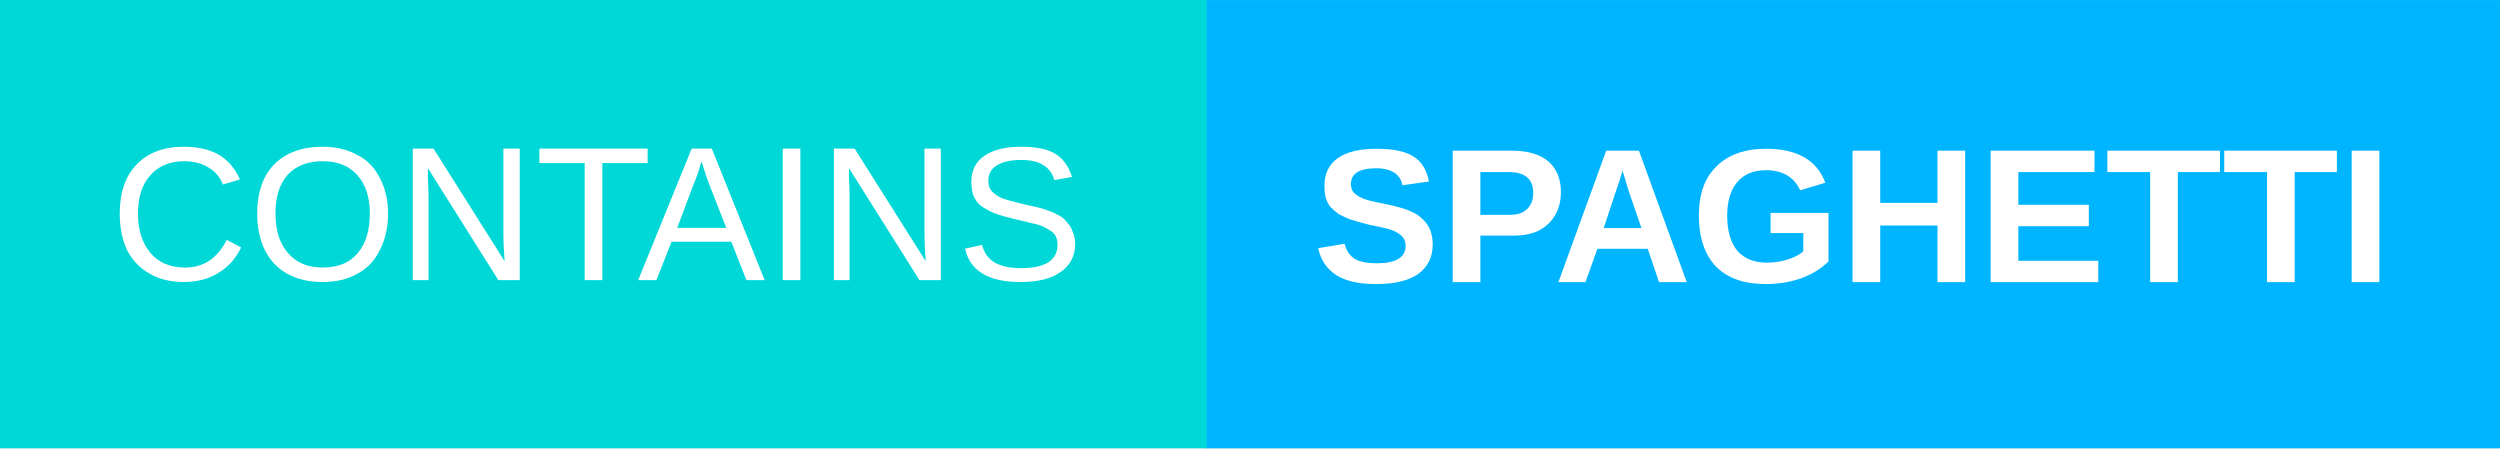
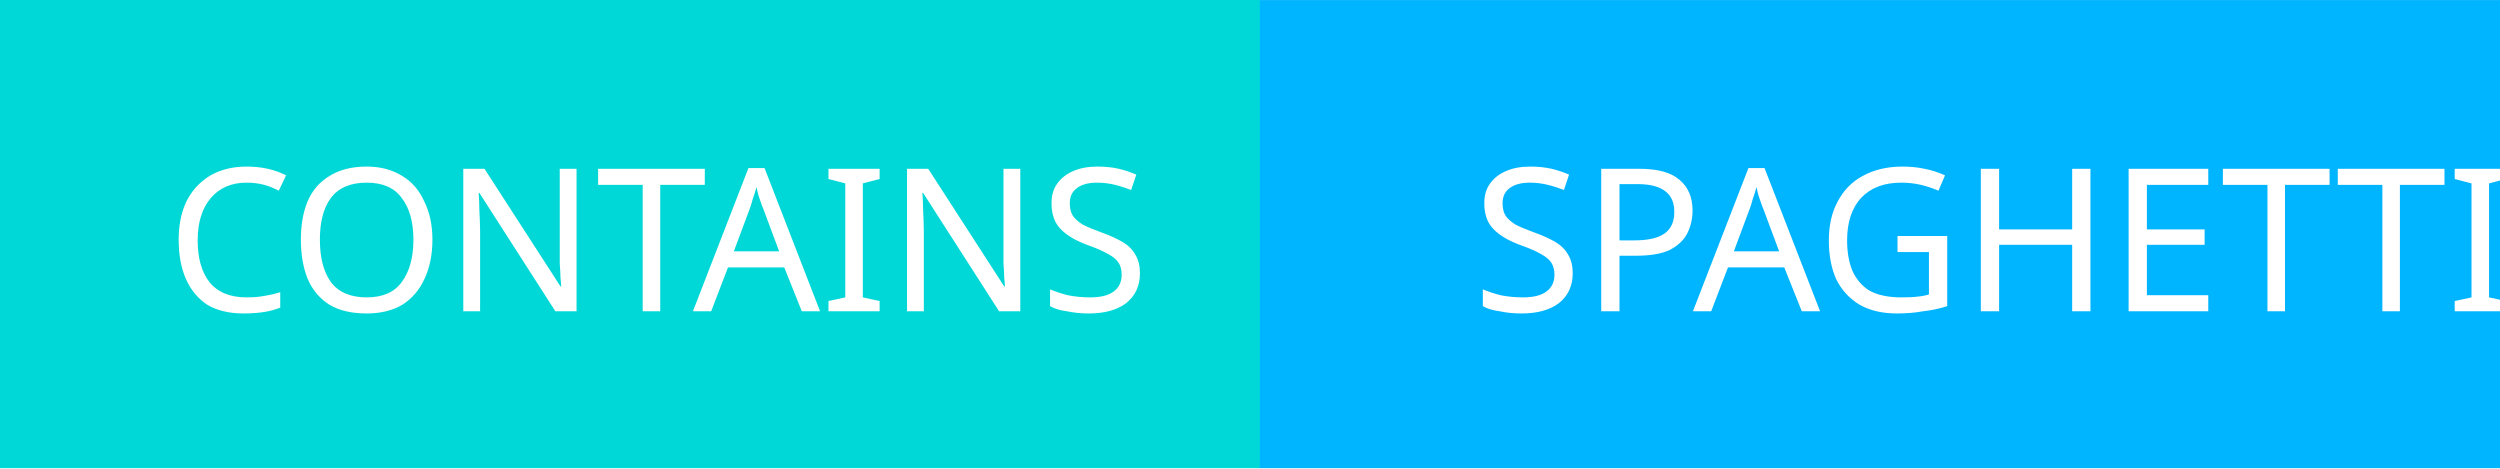
- <svg xmlns="http://www.w3.org/2000/svg" width="234.64" height="42.077" viewBox="0 0 62.082 11.133" version="1.1" id="svg1" xml:space="preserve">
+ <svg xmlns="http://www.w3.org/2000/svg" width="202.041" height="37.827" viewBox="0 0 53.457 10.008" version="1.1" id="svg1" xml:space="preserve">
  <defs id="defs1" />
  <g id="layer1" transform="translate(0.00408734,0.00312397)">
-     <rect style="fill:#00b5ff;fill-opacity:1;stroke-width:0.192" id="rect1" width="32.15" height="11.132" x="29.928" y="-0.002" ry="0" />
-     <rect style="fill:#00d8d8;fill-opacity:1;stroke-width:0.128" id="rect2" width="29.965" height="11.132" x="-0.004" y="-0.003" />
-     <text xml:space="preserve" style="font-style:normal;font-variant:normal;font-weight:normal;font-stretch:normal;font-size:4.747px;font-family:Arial;-inkscape-font-specification:'Arial, Normal';font-variant-ligatures:normal;font-variant-caps:normal;font-variant-numeric:normal;font-variant-east-asian:normal;text-align:start;writing-mode:lr-tb;direction:ltr;text-anchor:start;fill:#ffffff;fill-opacity:1;stroke-width:0.111" x="2.734" y="6.955" id="text2">
-       <tspan id="tspan2" style="font-style:normal;font-variant:normal;font-weight:normal;font-stretch:normal;font-size:4.747px;font-family:Arial;-inkscape-font-specification:'Arial, Normal';font-variant-ligatures:normal;font-variant-caps:normal;font-variant-numeric:normal;font-variant-east-asian:normal;stroke-width:0.111" x="2.734" y="6.955">CONTAINS</tspan>
+     <rect style="fill:#00b5ff;fill-opacity:1;stroke-width:0.165" id="rect1" width="26.548" height="10.007" x="26.905" y="-0.002" ry="0" />
+     <rect style="fill:#00d8d8;fill-opacity:1;stroke-width:0.115" id="rect2" width="26.938" height="10.008" x="-0.004" y="-0.003" />
+     <text xml:space="preserve" style="font-style:normal;font-variant:normal;font-weight:normal;font-stretch:normal;font-size:4.268px;font-family:Bahnschrift;-inkscape-font-specification:'Bahnschrift, Normal';font-variant-ligatures:normal;font-variant-caps:normal;font-variant-numeric:normal;font-variant-east-asian:normal;text-align:start;writing-mode:lr-tb;direction:ltr;text-anchor:start;fill:#ffffff;fill-opacity:1;stroke-width:0.1" x="3.551" y="6.654" id="text2">
+       <tspan id="tspan2" style="font-style:normal;font-variant:normal;font-weight:normal;font-stretch:normal;font-size:4.268px;font-family:Bahnschrift;-inkscape-font-specification:'Bahnschrift, Normal';font-variant-ligatures:normal;font-variant-caps:normal;font-variant-numeric:normal;font-variant-east-asian:normal;stroke-width:0.1" x="3.551" y="6.654">CONTAINS</tspan>
    </text>
-     <text xml:space="preserve" style="font-style:normal;font-variant:normal;font-weight:normal;font-stretch:normal;font-size:4.747px;font-family:Arial;-inkscape-font-specification:'Arial, Normal';font-variant-ligatures:normal;font-variant-caps:normal;font-variant-numeric:normal;font-variant-east-asian:normal;text-align:start;writing-mode:lr-tb;direction:ltr;text-anchor:start;fill:#ffffff;fill-opacity:1;stroke-width:0.111" x="32.589" y="7.003" id="text2-8">
-       <tspan id="tspan2-8" style="font-style:normal;font-variant:normal;font-weight:bold;font-stretch:normal;font-size:4.747px;font-family:Arial;-inkscape-font-specification:'Arial, Normal';font-variant-ligatures:normal;font-variant-caps:normal;font-variant-numeric:normal;font-variant-east-asian:normal;stroke-width:0.111" x="32.589" y="7.003">SPAGHETTI</tspan>
+     <text xml:space="preserve" style="font-style:normal;font-variant:normal;font-weight:normal;font-stretch:normal;font-size:4.268px;font-family:Bahnschrift;-inkscape-font-specification:'Bahnschrift, @wght=700,wdth=87';font-variant-ligatures:normal;font-variant-caps:normal;font-variant-numeric:normal;font-variant-east-asian:normal;font-variation-settings:'wdth' 87, 'wght' 700;text-align:start;writing-mode:lr-tb;direction:ltr;text-anchor:start;fill:#ffffff;fill-opacity:1;stroke-width:0.1" x="31.483" y="6.654" id="text2-8">
+       <tspan id="tspan2-8" style="font-style:normal;font-variant:normal;font-weight:normal;font-stretch:normal;font-size:4.268px;font-family:Bahnschrift;-inkscape-font-specification:'Bahnschrift, @wght=700,wdth=87';font-variant-ligatures:normal;font-variant-caps:normal;font-variant-numeric:normal;font-variant-east-asian:normal;font-variation-settings:'wdth' 87, 'wght' 700;stroke-width:0.1" x="31.483" y="6.654">SPAGHETTI</tspan>
    </text>
  </g>
</svg>
